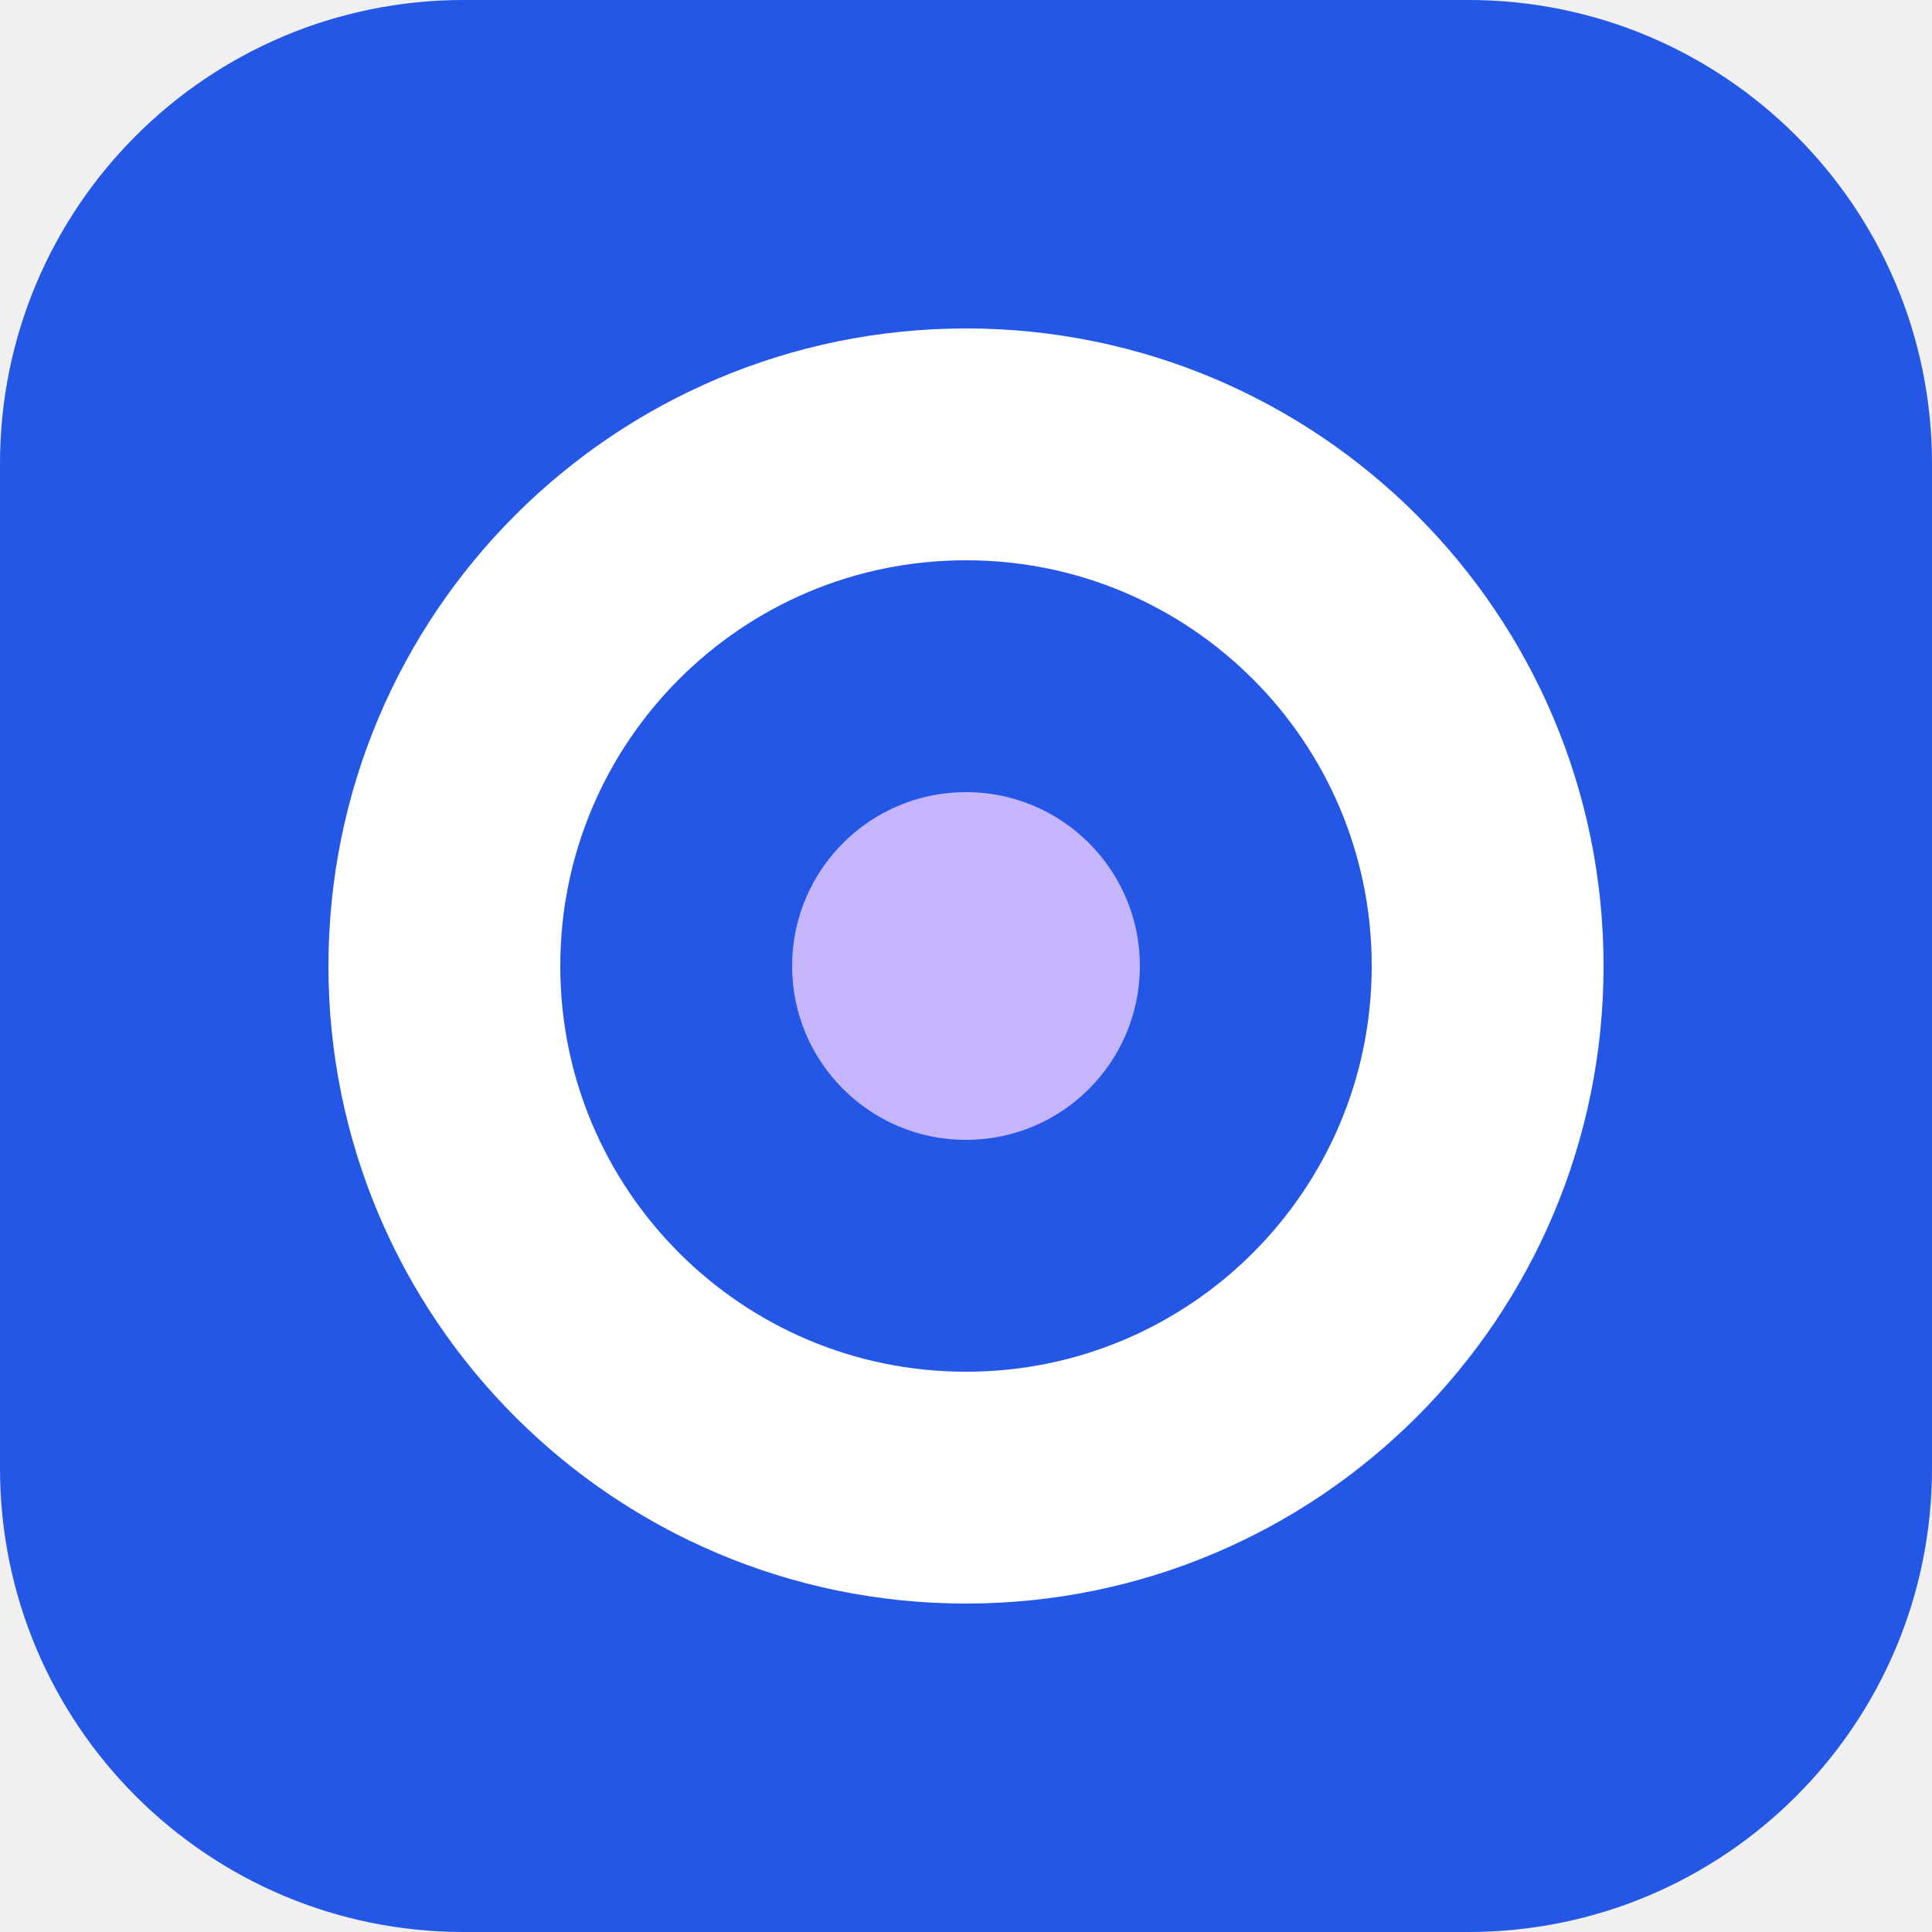
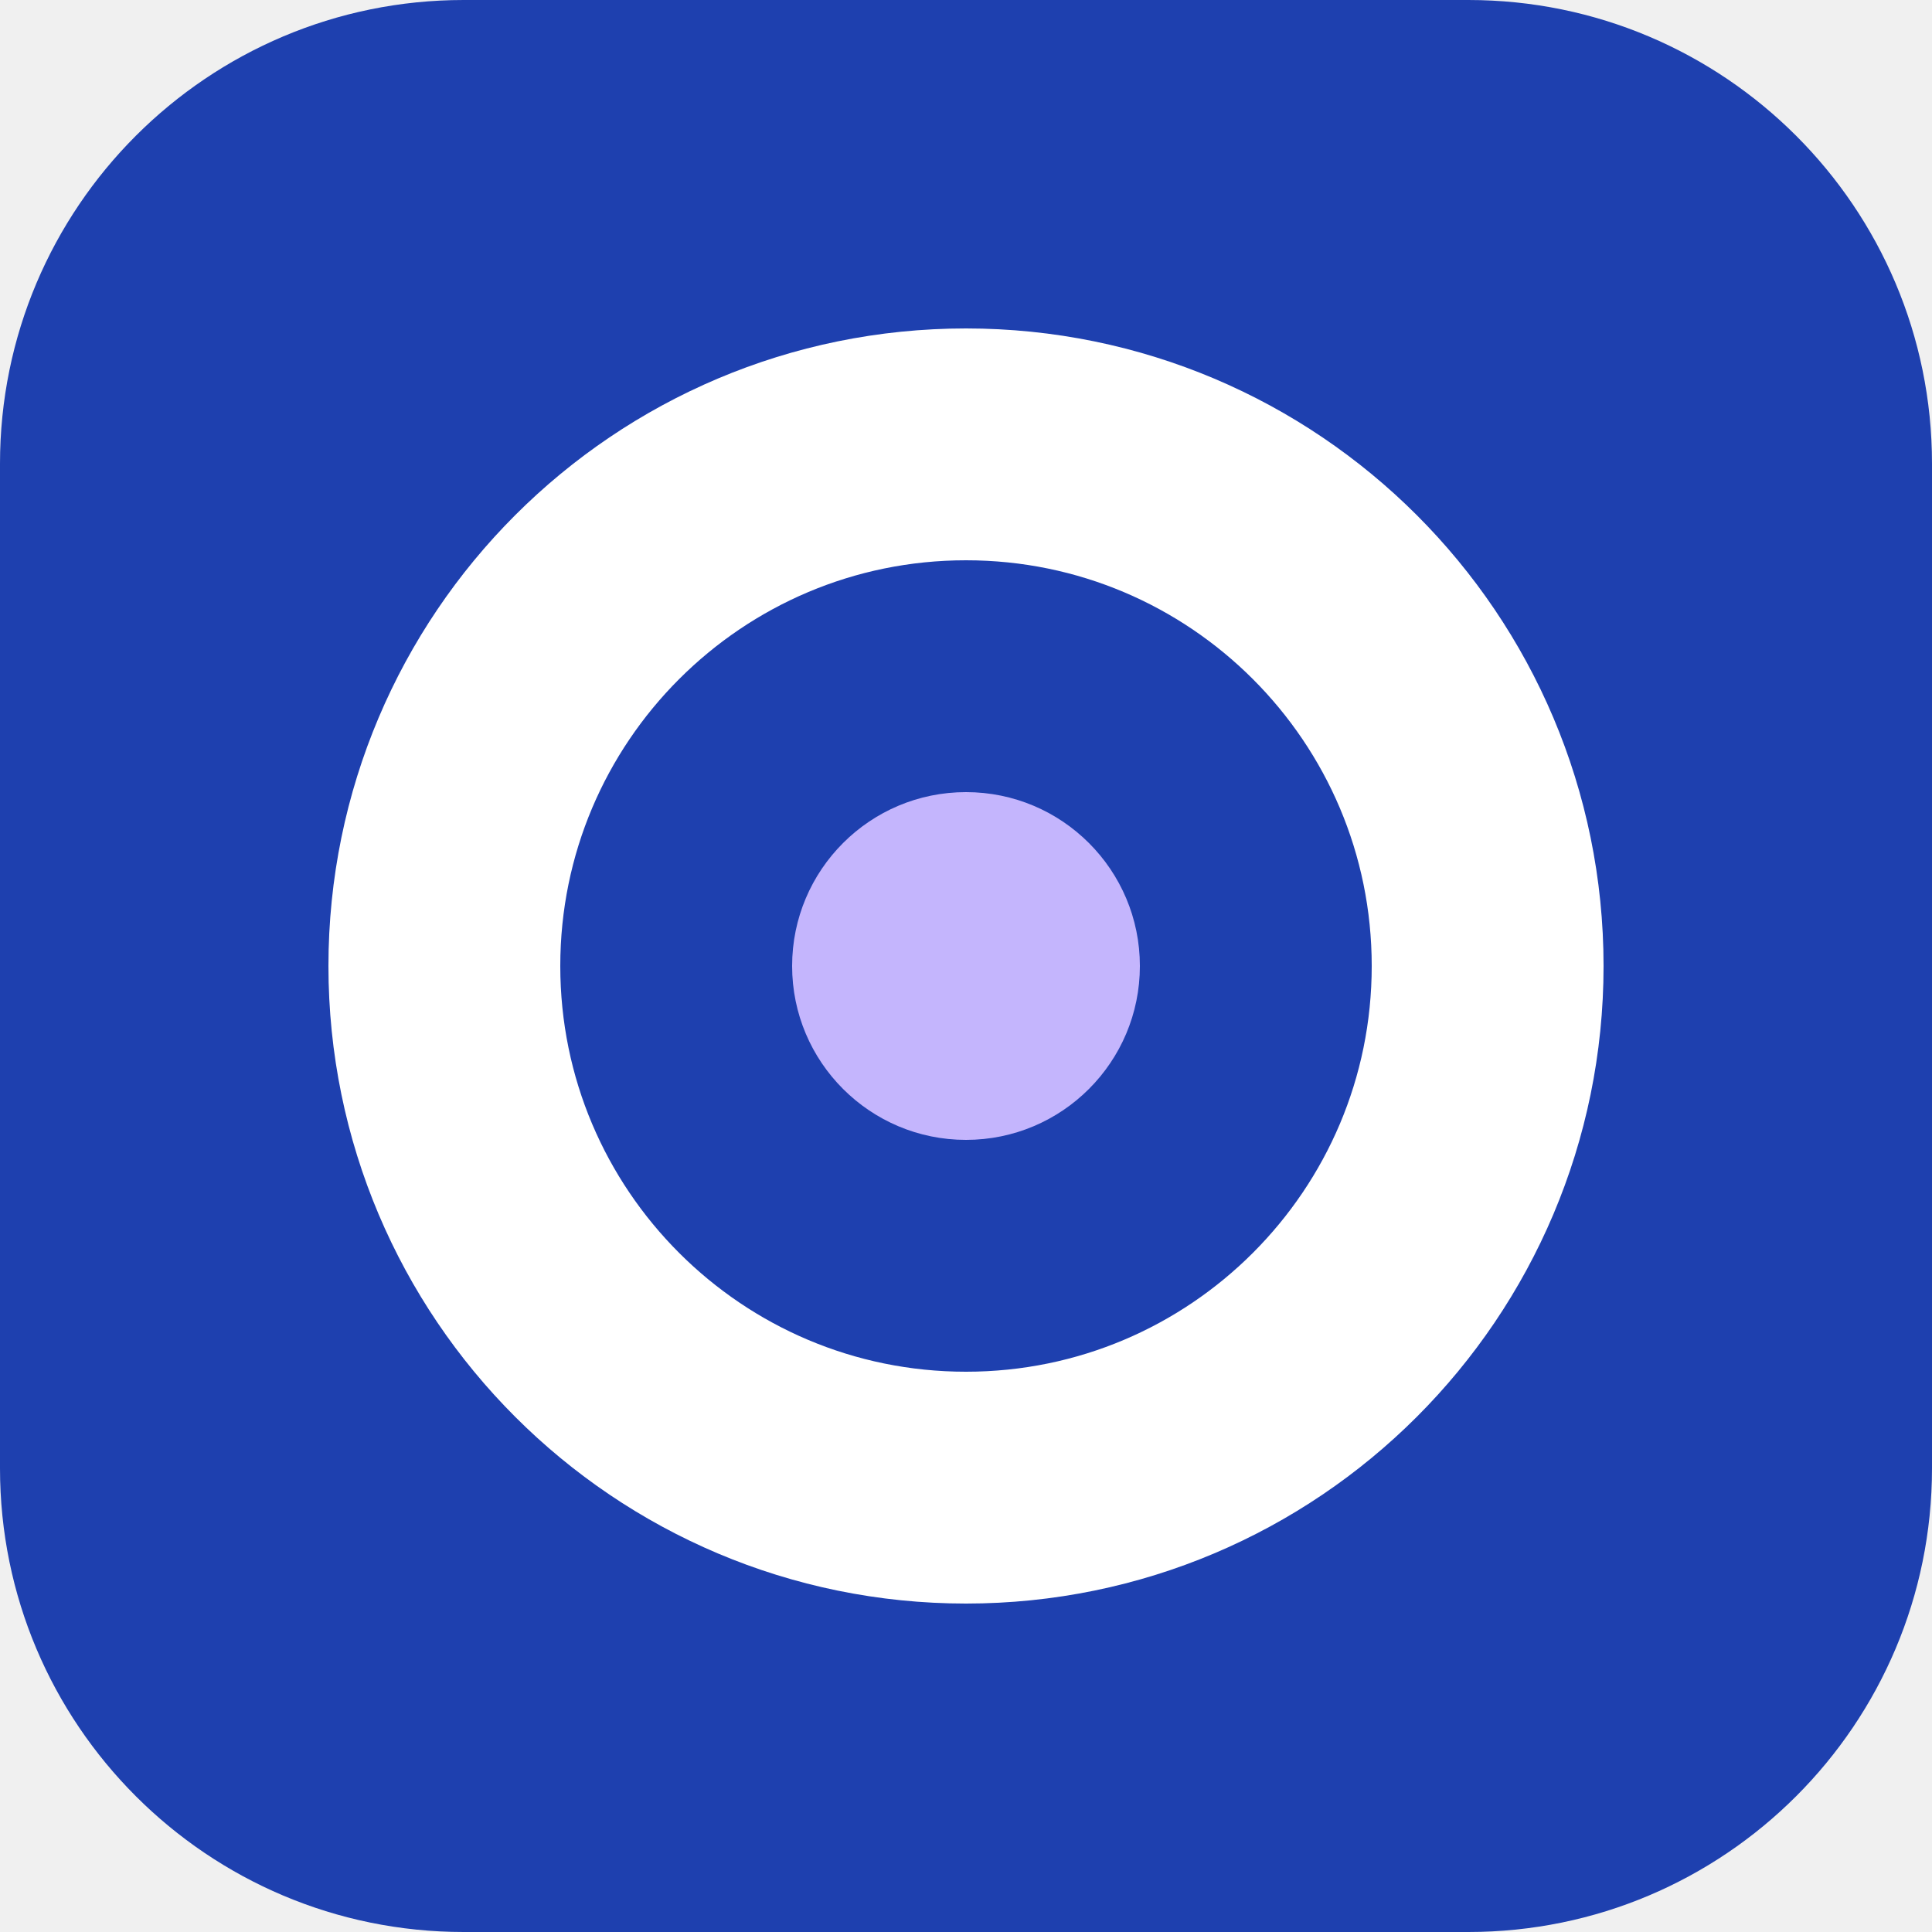
<svg xmlns="http://www.w3.org/2000/svg" viewBox="0 0 100 100">
-   <rect width="100" height="100" rx="24" fill="#2457E6" />
+   <rect width="100" height="100" rx="24" fill="#1E40AF" />
  <circle cx="50" cy="50" r="27" fill="none" stroke="#fff" stroke-width="12" />
  <circle cx="50" cy="50" r="9" fill="#C4B5FD" />
</svg>
